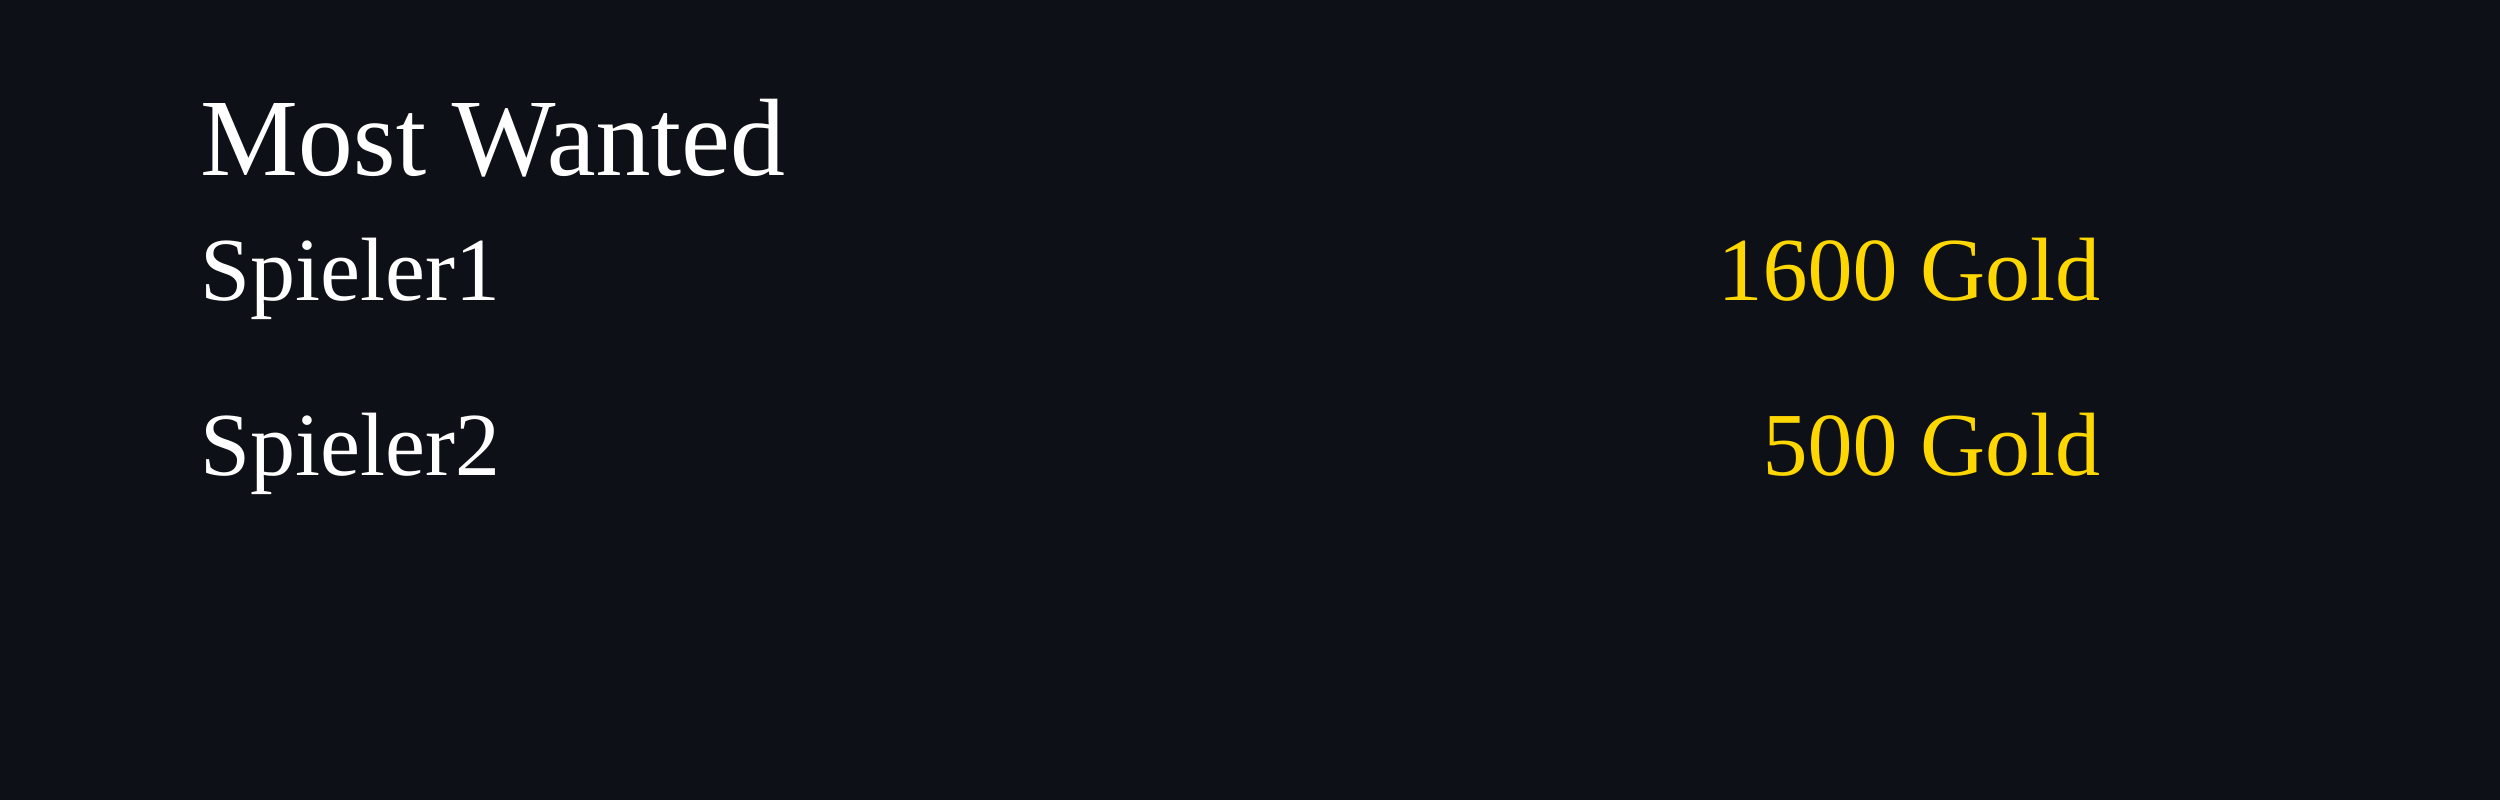
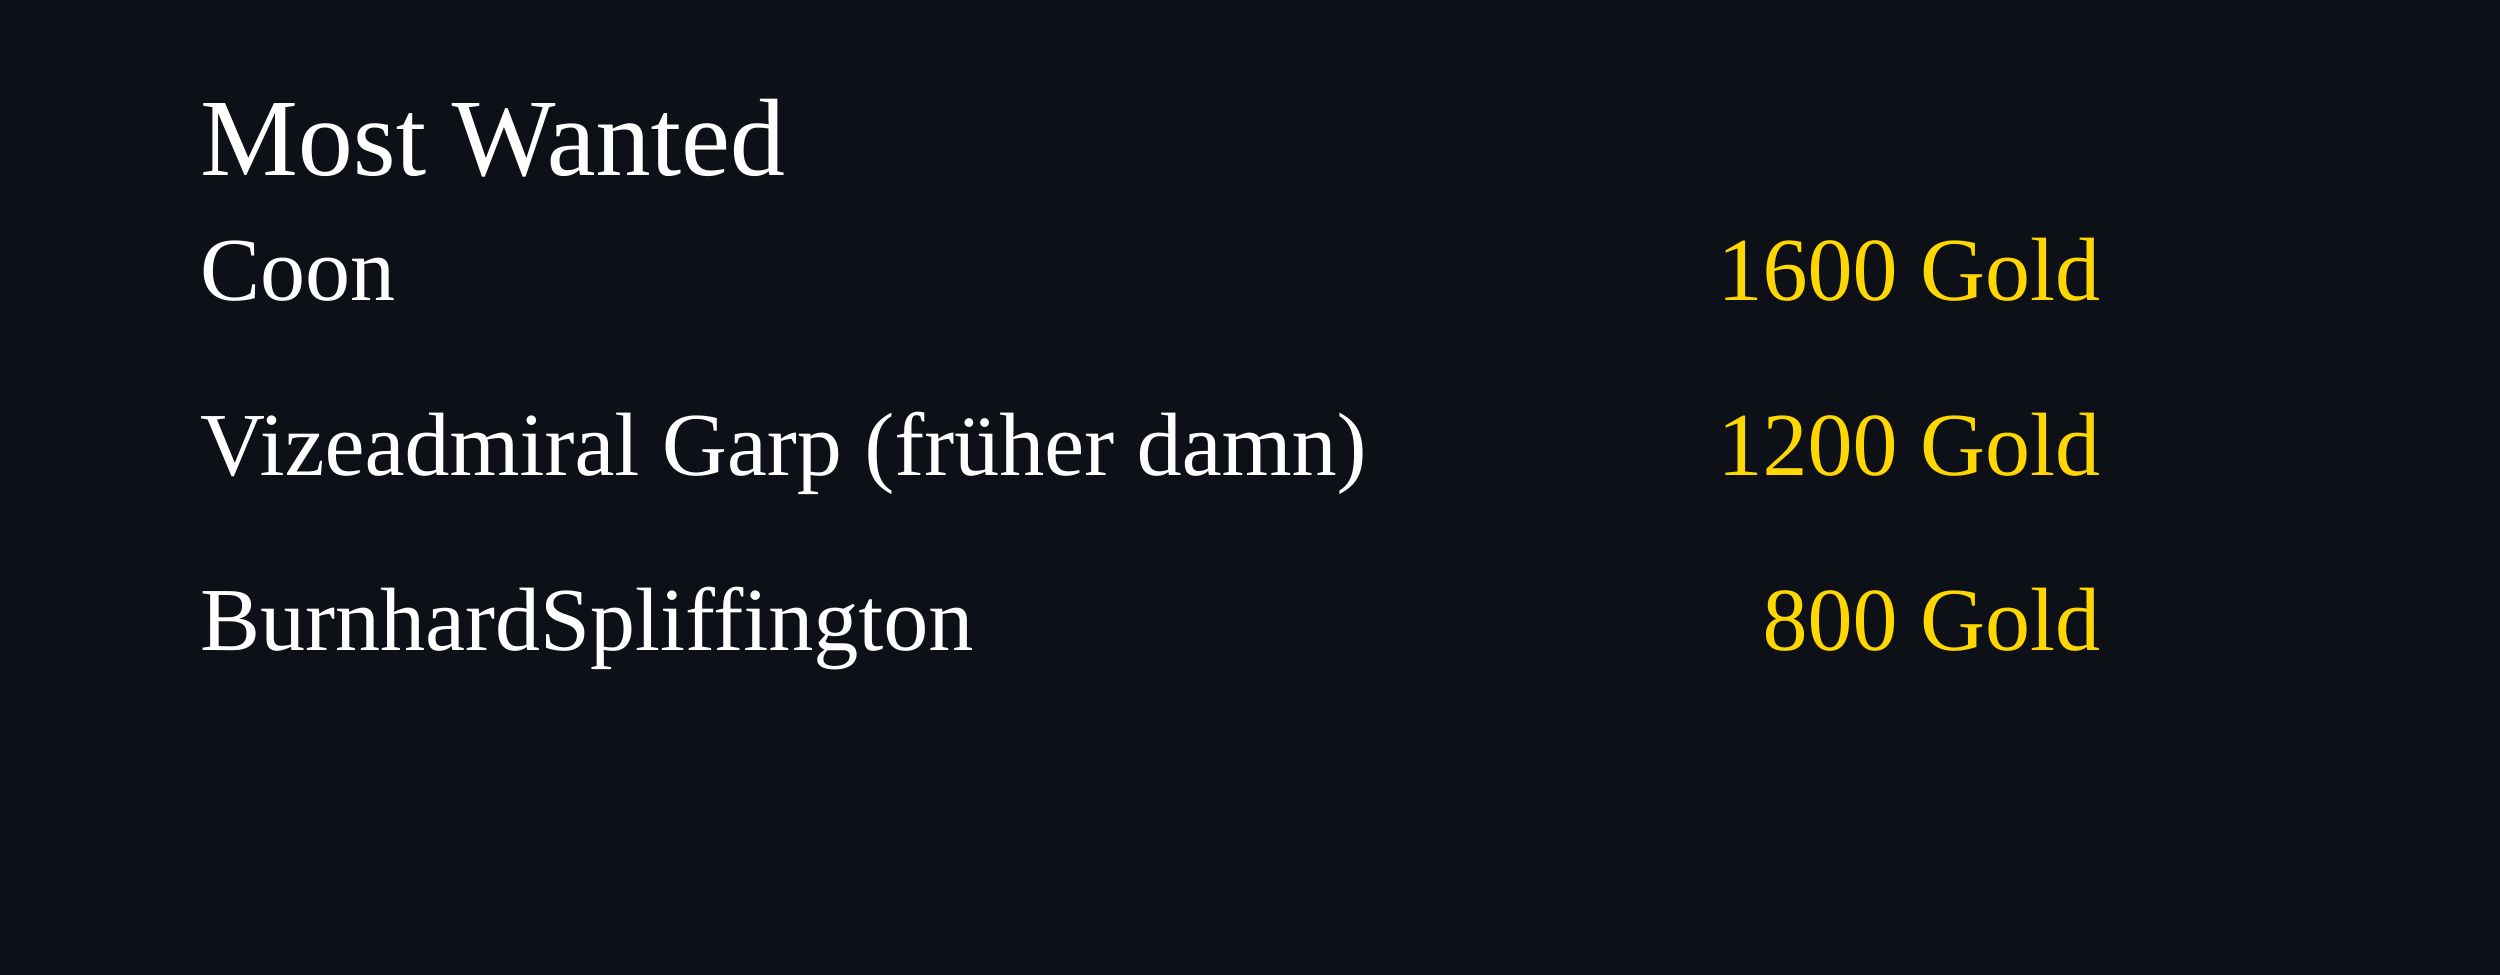
- <svg xmlns="http://www.w3.org/2000/svg" width="500" height="160">
+ <svg xmlns="http://www.w3.org/2000/svg" width="500" height="195">
  <rect width="100%" height="100%" fill="#0d1117" />
  <text x="40" y="35" font-size="22" fill="#ffffff">Most Wanted</text>
-   <text x="40" y="60" font-size="18" fill="#ffffff">Spieler1</text>
+   <text x="40" y="60" font-size="18" fill="#ffffff">Coon</text>
  <text x="420" y="60" font-size="18" fill="#FFD700" text-anchor="end">1600 Gold</text>
-   <text x="40" y="95" font-size="18" fill="#ffffff">Spieler2</text>
-   <text x="420" y="95" font-size="18" fill="#FFD700" text-anchor="end">500 Gold</text>
+   <text x="40" y="95" font-size="18" fill="#ffffff">Vizeadmiral Garp (früher damn)</text>
+   <text x="420" y="95" font-size="18" fill="#FFD700" text-anchor="end">1200 Gold</text>
+   <text x="40" y="130" font-size="18" fill="#ffffff">BurnhardSpliffington</text>
+   <text x="420" y="130" font-size="18" fill="#FFD700" text-anchor="end">800 Gold</text>
</svg>
